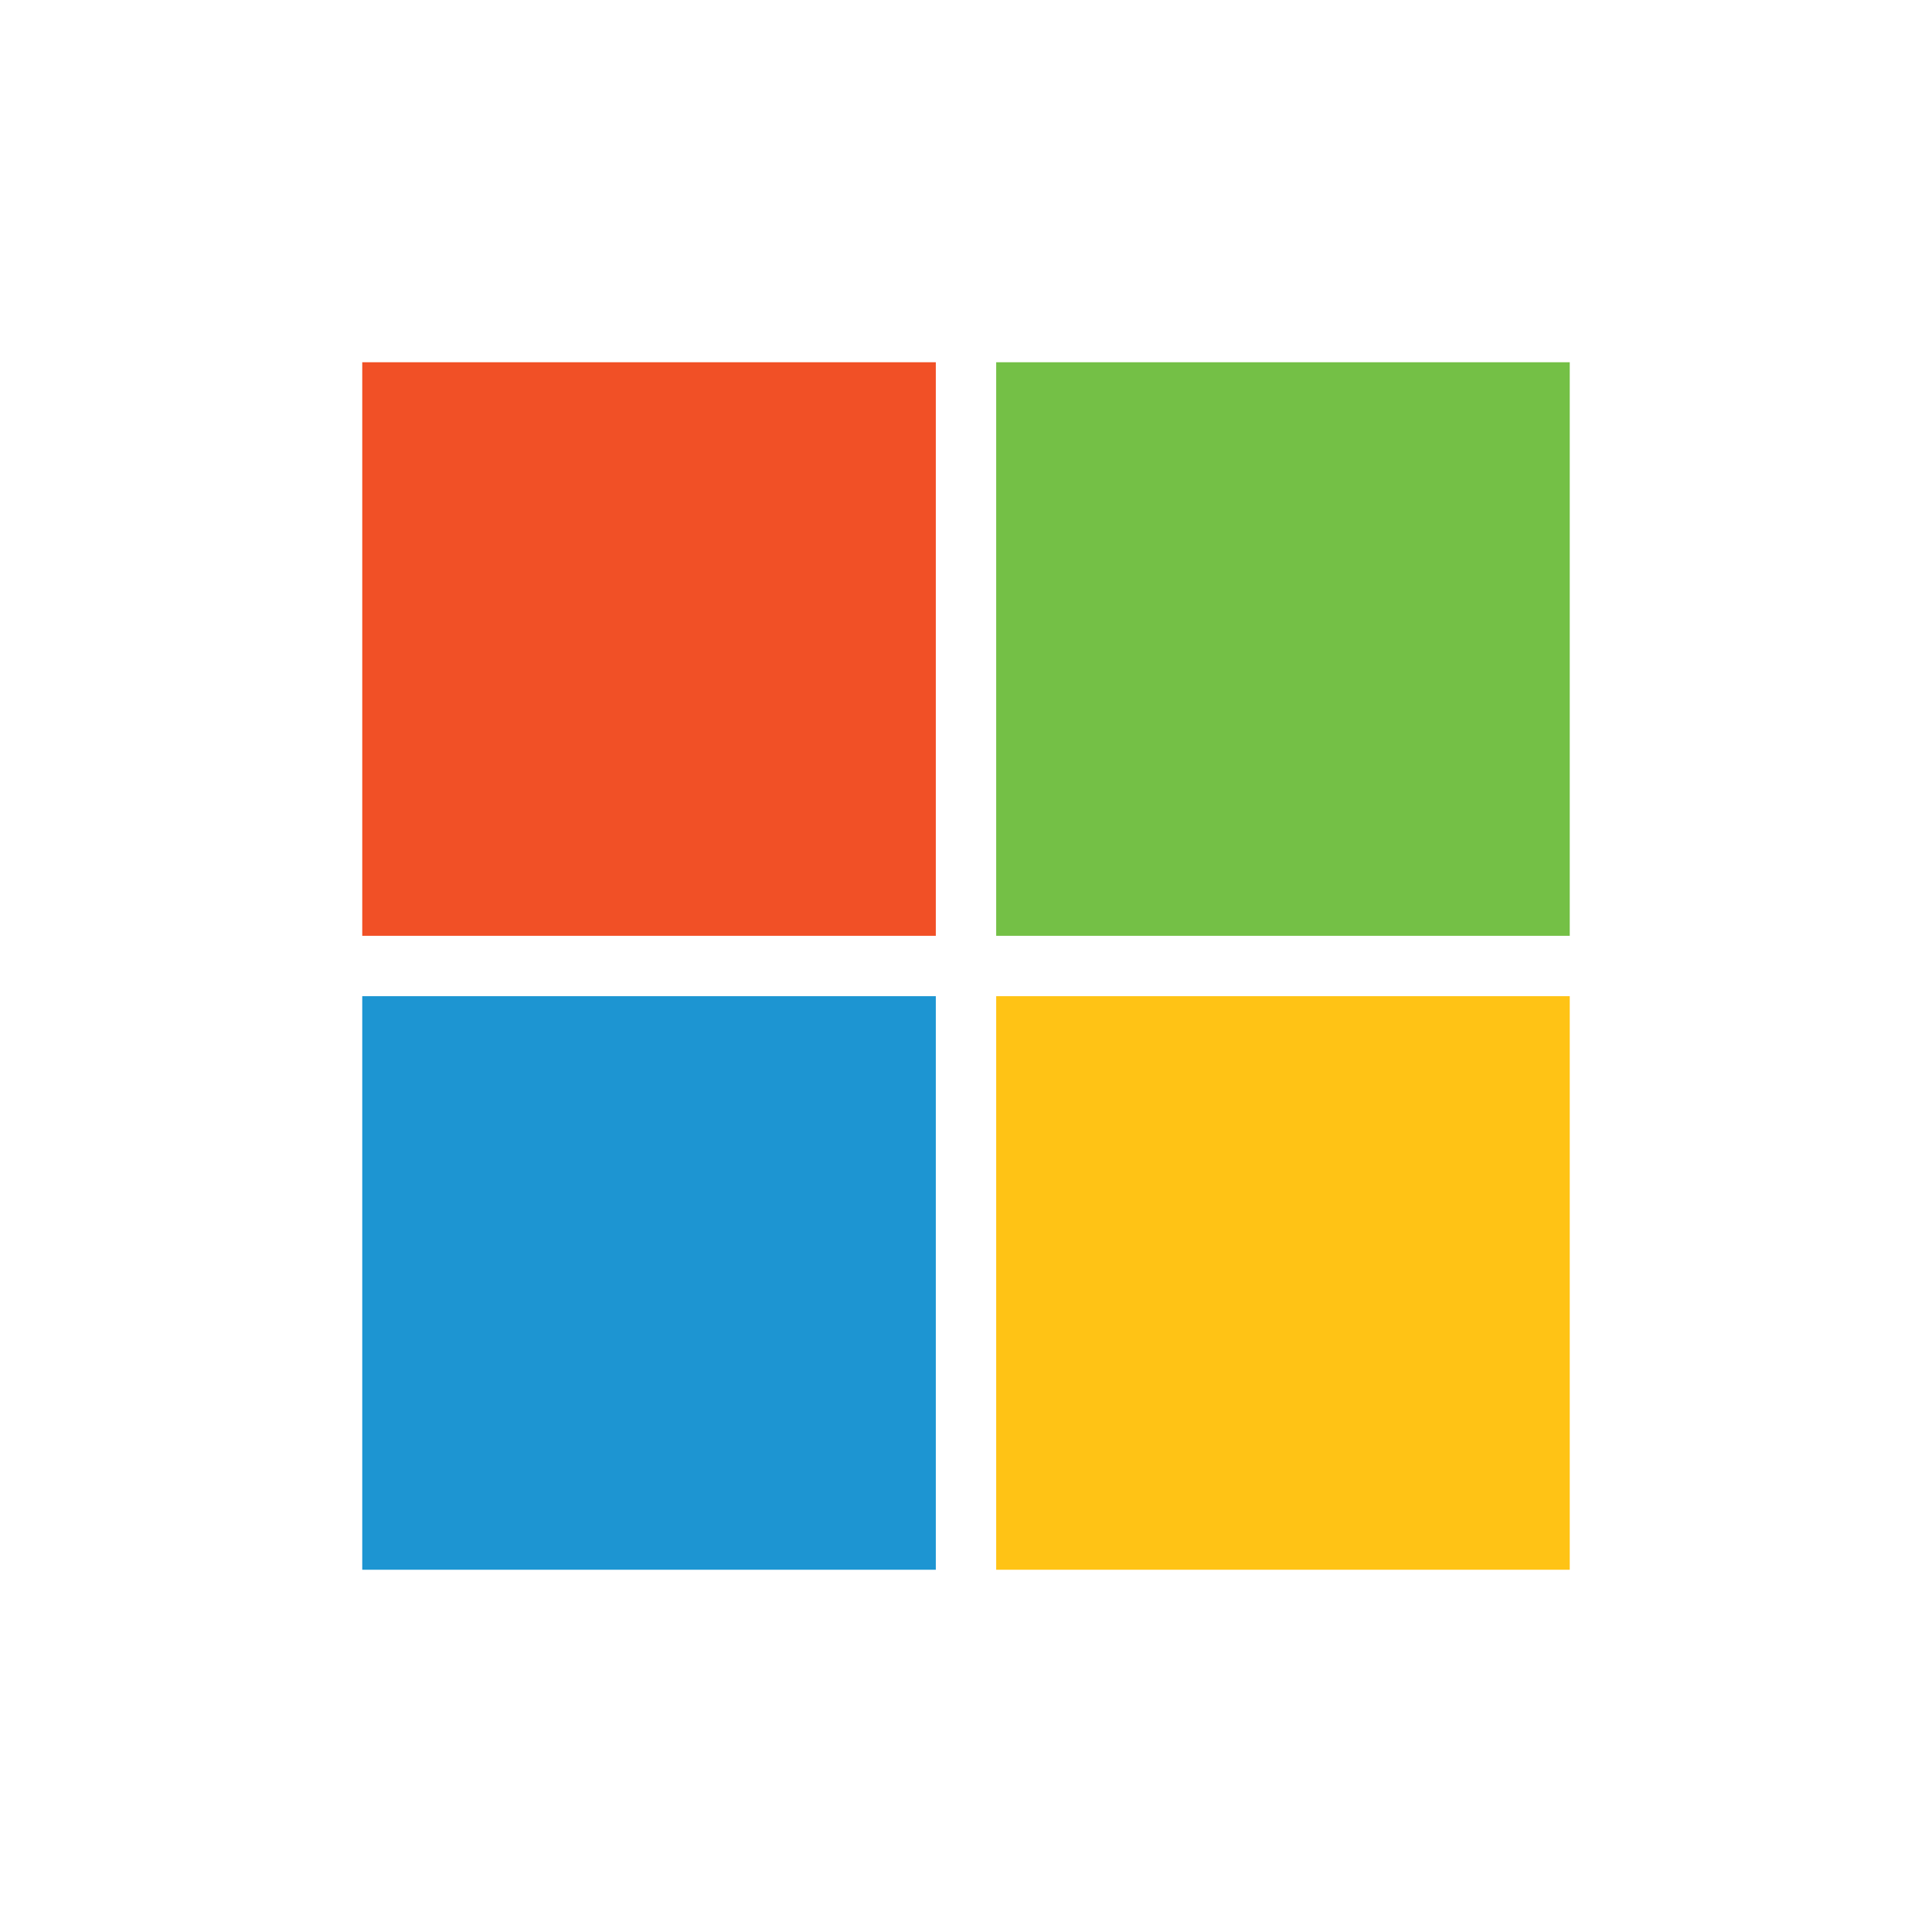
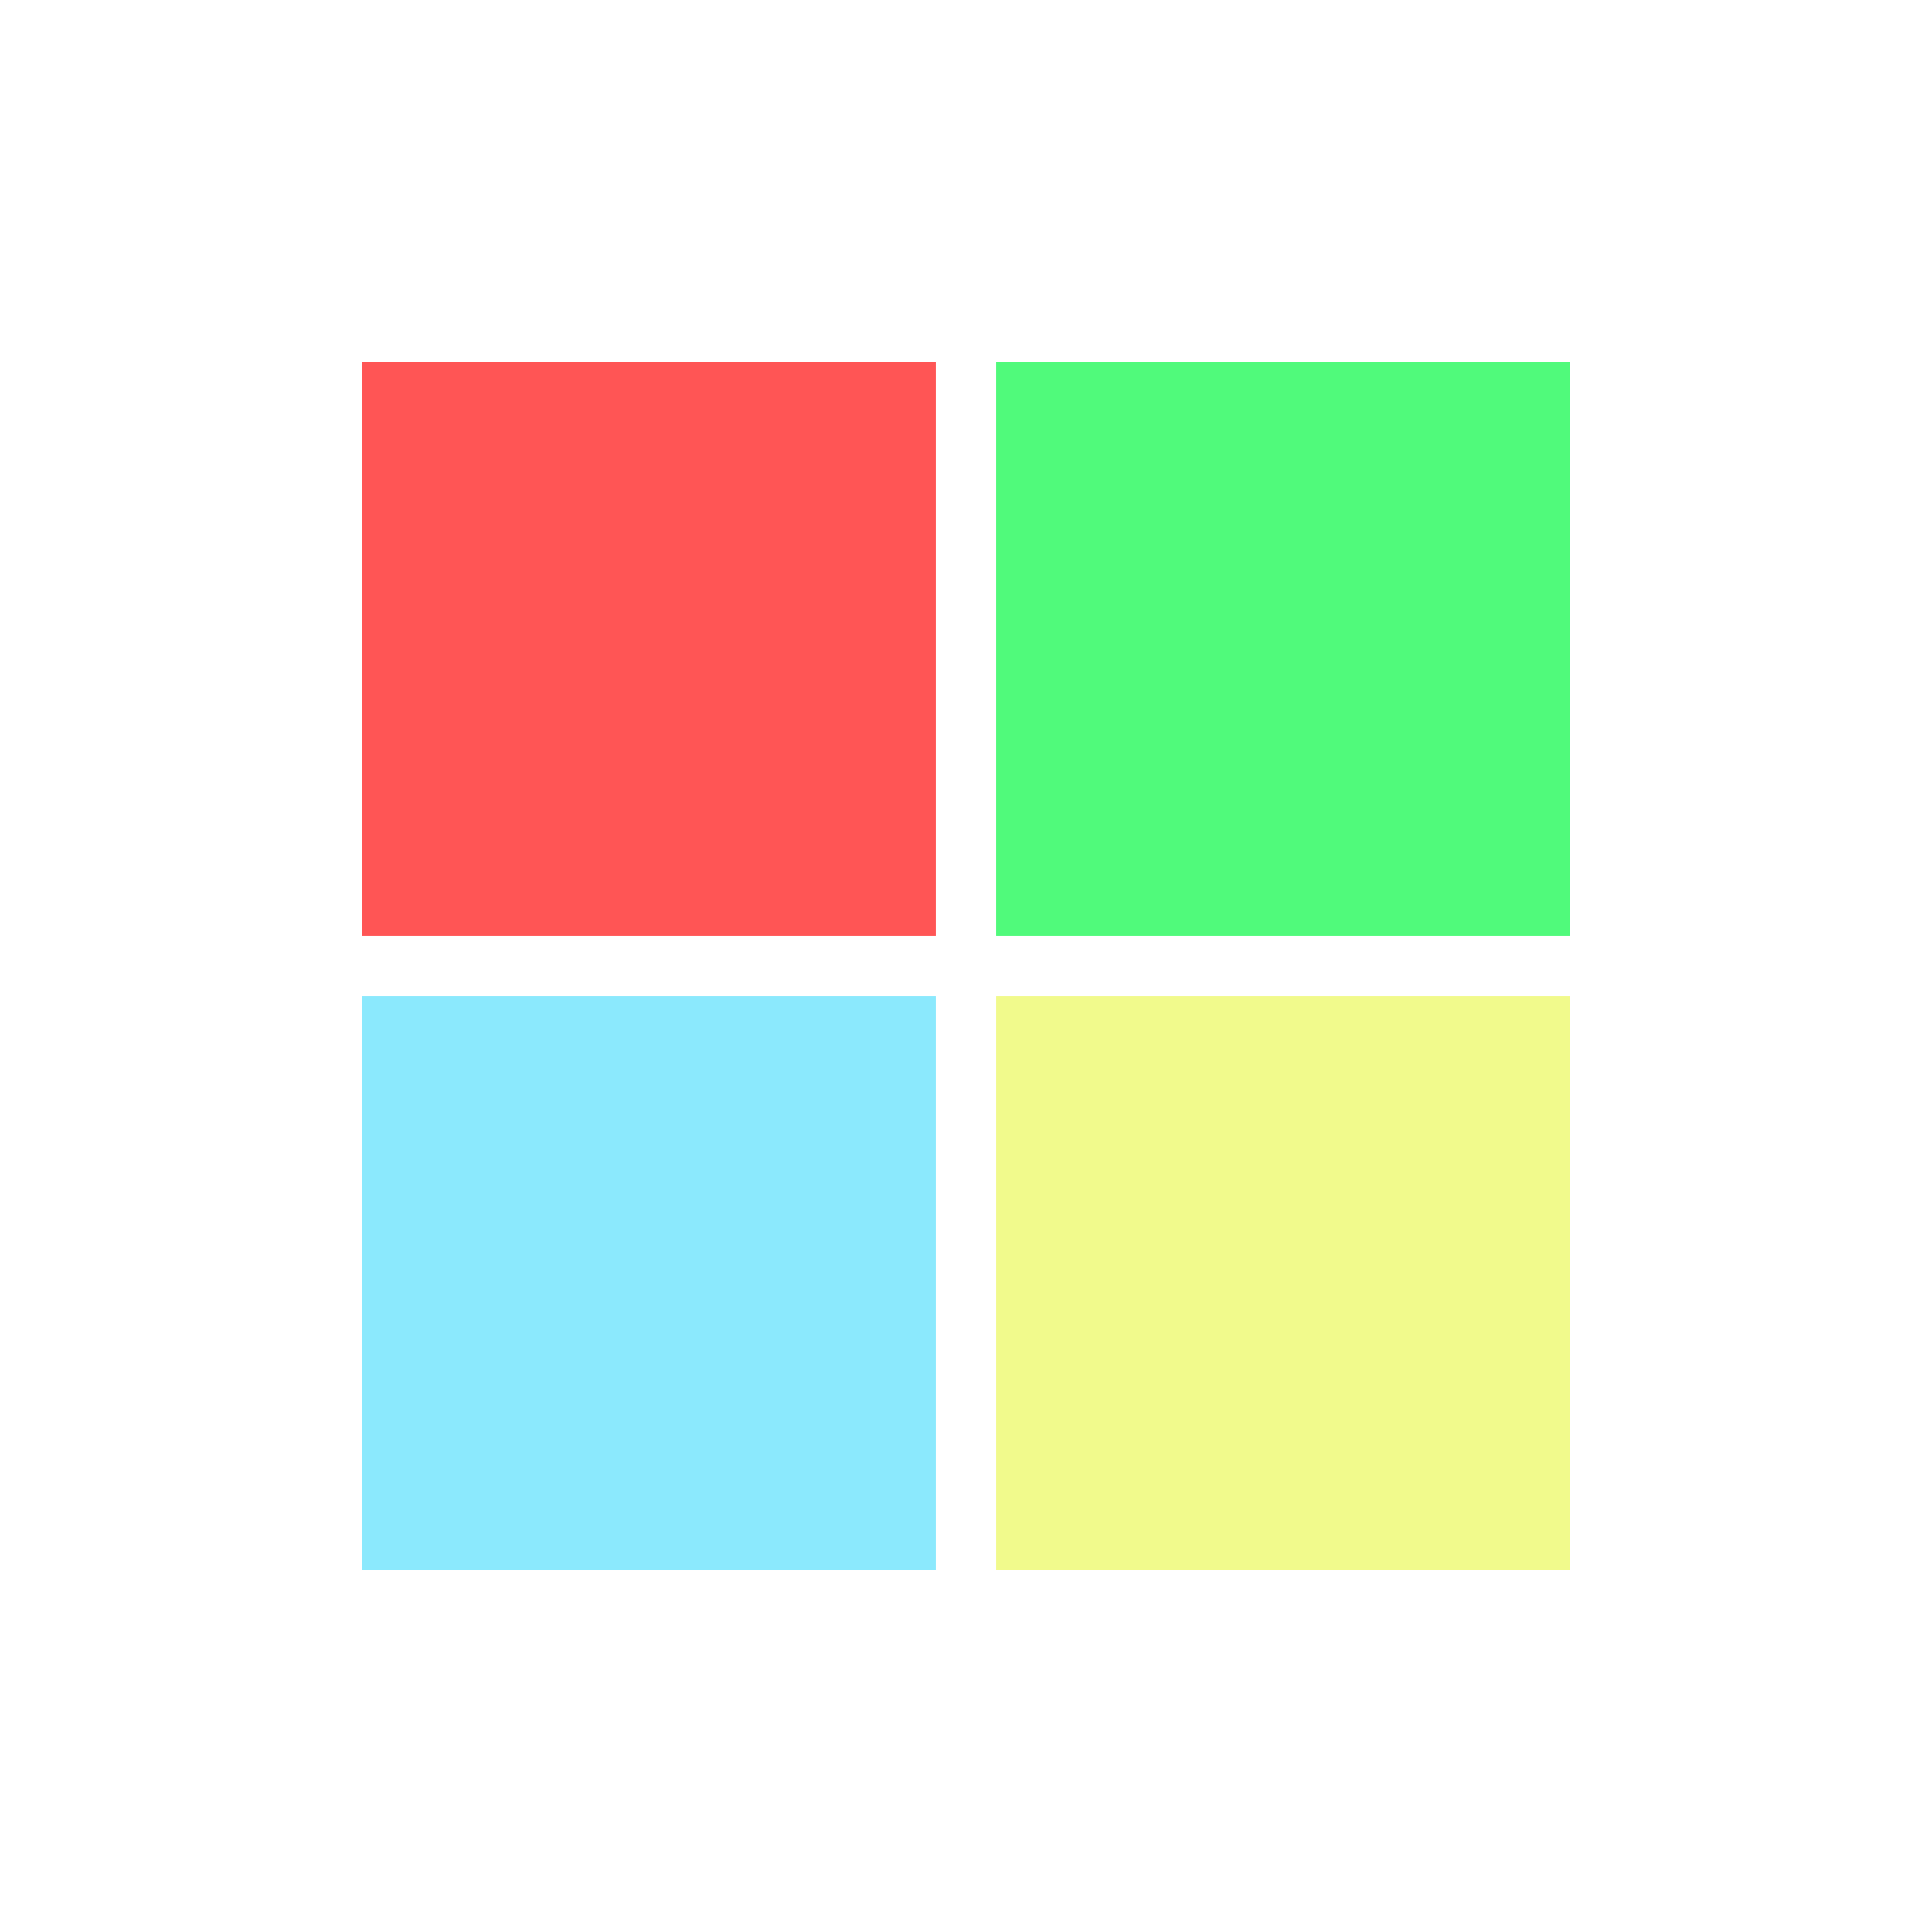
<svg xmlns="http://www.w3.org/2000/svg" width="128" height="128" viewBox="0 0 128 128" id="svg2" version="1.1">
  <defs id="defs4" />
  <g id="layer1" transform="translate(0,-924.3622)" style="display:inline">
-     <path style="fill:#f15026;fill-opacity:1;stroke:none;stroke-width:0;stroke-linecap:round;stroke-linejoin:round;stroke-miterlimit:4;stroke-dasharray:none;stroke-opacity:1" d="m 24,948.362 0,38 38,0 0,-38 -38,0 z" id="path4172" />
-     <path style="fill:#74c046;fill-opacity:1;stroke:none;stroke-width:0;stroke-linecap:round;stroke-linejoin:round;stroke-miterlimit:4;stroke-dasharray:none;stroke-opacity:1" d="m 66,948.362 0,38 38,0 0,-38 -38,0 z" id="path4170" />
-     <path style="fill:#1d95d2;fill-opacity:1;stroke:none;stroke-width:0;stroke-linecap:round;stroke-linejoin:round;stroke-miterlimit:4;stroke-dasharray:none;stroke-opacity:1" d="m 24,990.362 0,38 38,0 0,-38 -38,0 z" id="path4168" />
-     <path style="fill:#ffc315;fill-opacity:1;stroke:none;stroke-width:0;stroke-linecap:round;stroke-linejoin:round;stroke-miterlimit:4;stroke-dasharray:none;stroke-opacity:1" d="m 66,990.362 0,38 38,0 0,-38 -38,0 z" id="path4189" />
+     <path style="fill:#ff5555;fill-opacity:1;stroke:none;stroke-width:0;stroke-linecap:round;stroke-linejoin:round;stroke-miterlimit:4;stroke-dasharray:none;stroke-opacity:1" d="m 24,948.362 0,38 38,0 0,-38 -38,0 z" id="path4172" />
+     <path style="fill:#50fa7b;fill-opacity:1;stroke:none;stroke-width:0;stroke-linecap:round;stroke-linejoin:round;stroke-miterlimit:4;stroke-dasharray:none;stroke-opacity:1" d="m 66,948.362 0,38 38,0 0,-38 -38,0 z" id="path4170" />
+     <path style="fill:#8be9fd;fill-opacity:1;stroke:none;stroke-width:0;stroke-linecap:round;stroke-linejoin:round;stroke-miterlimit:4;stroke-dasharray:none;stroke-opacity:1" d="m 24,990.362 0,38 38,0 0,-38 -38,0 z" id="path4168" />
+     <path style="fill:#f1fa8c;fill-opacity:1;stroke:none;stroke-width:0;stroke-linecap:round;stroke-linejoin:round;stroke-miterlimit:4;stroke-dasharray:none;stroke-opacity:1" d="m 66,990.362 0,38 38,0 0,-38 -38,0 z" id="path4189" />
  </g>
</svg>
